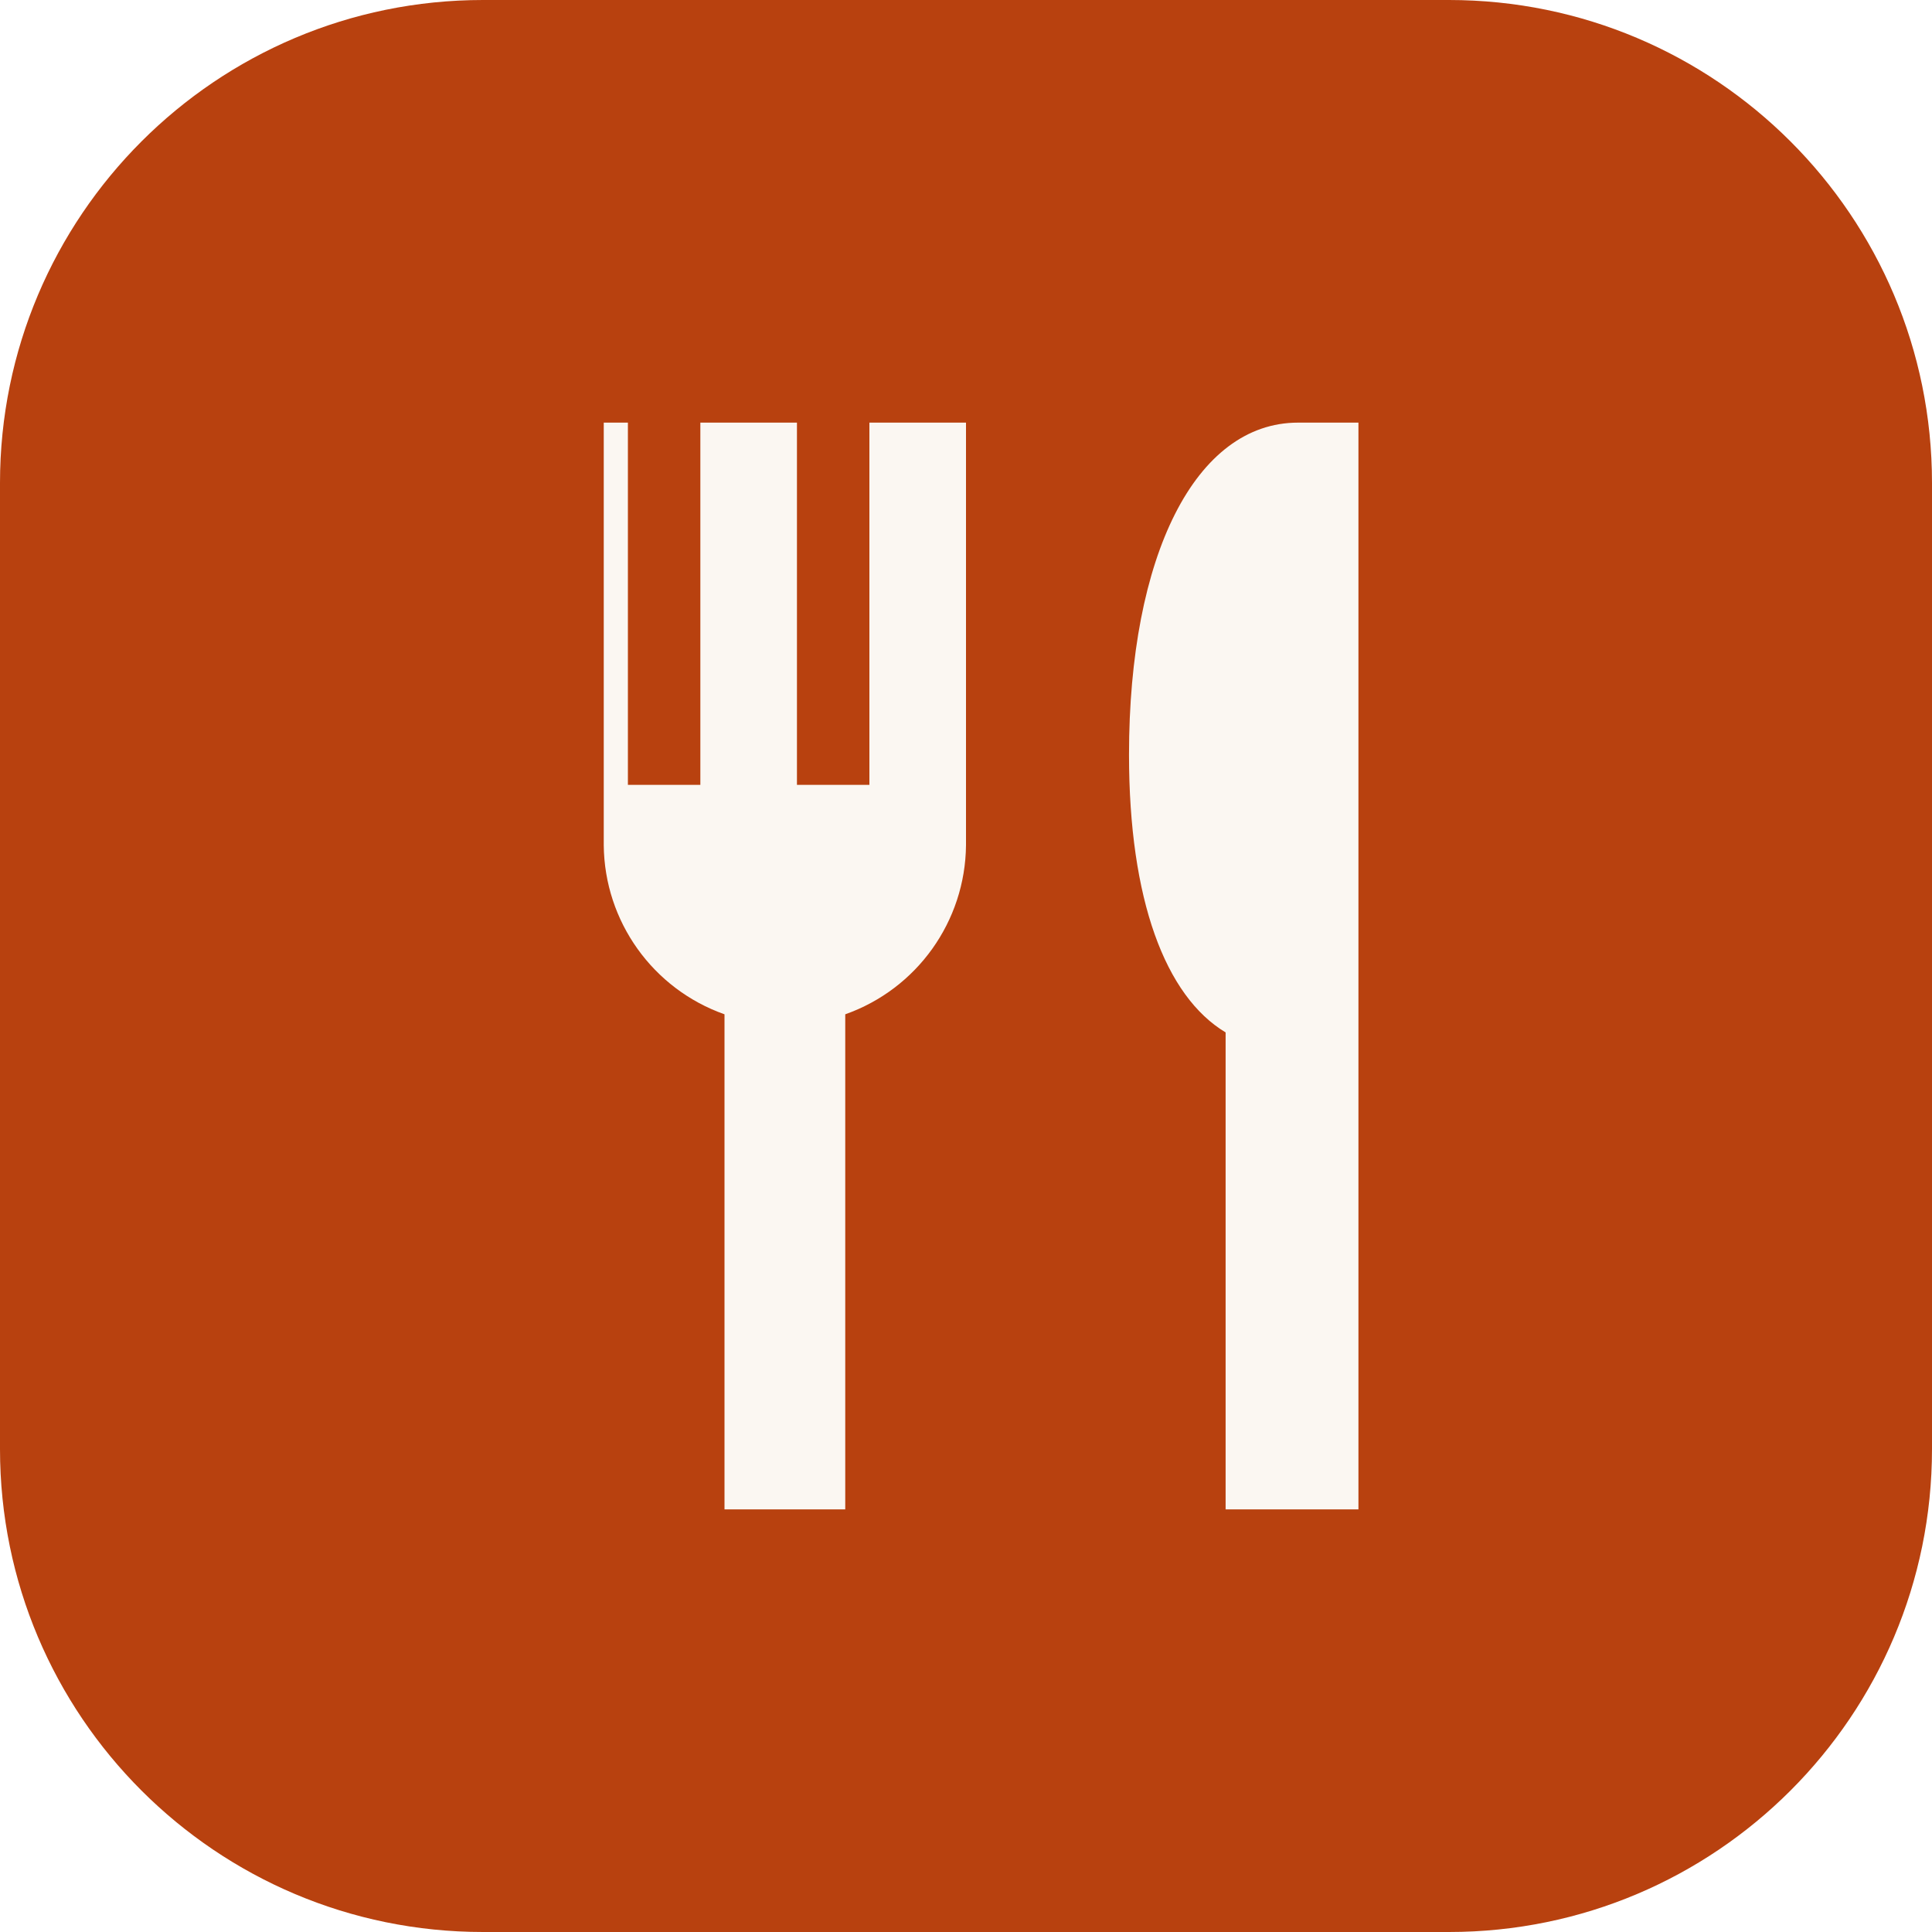
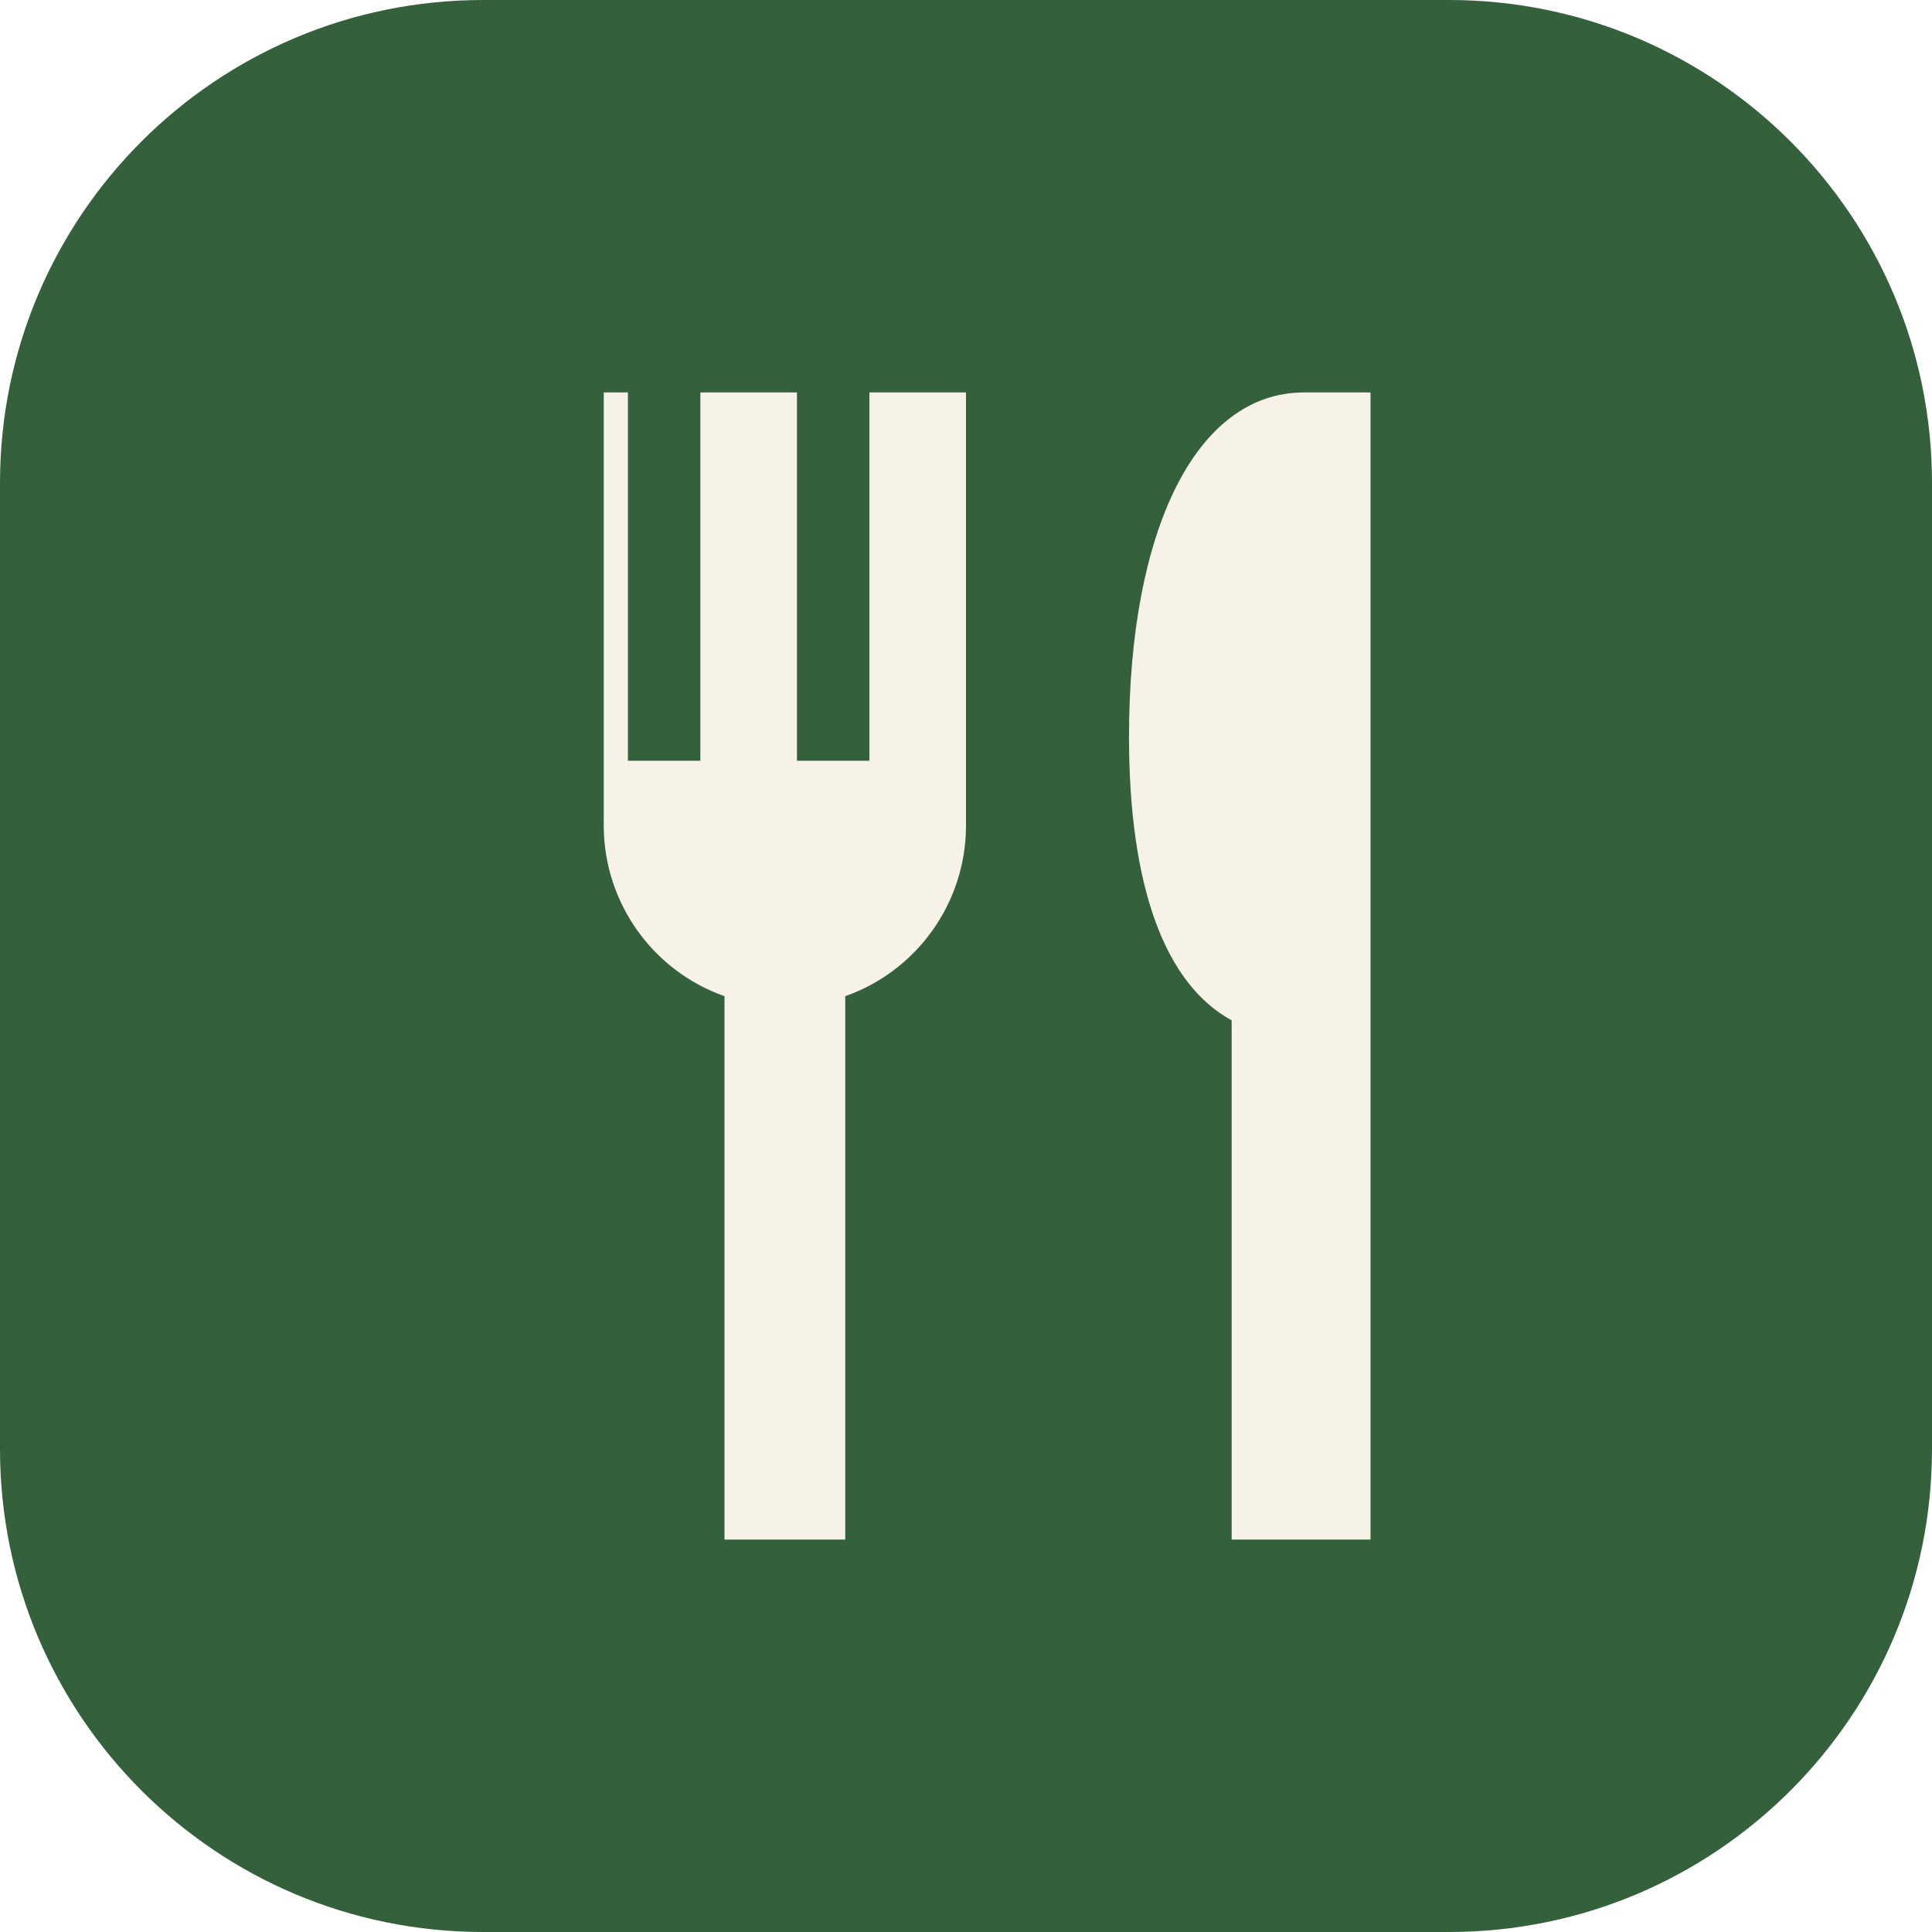
<svg xmlns="http://www.w3.org/2000/svg" viewBox="0 0 32 32">
-   <rect width="32" height="32" rx="8" fill="#b8410f" />
-   <path d="M10 7v7a3 3 0 0 0 2 2.8V25h2V16.8A3 3 0 0 0 16 14V7h-1.6v6h-1.2V7h-1.6v6h-1.2V7Z" fill="#fbf7f2" />
-   <path d="M21.5 7c-1.7 0-2.8 2.2-2.8 5.5 0 2.4.6 4 1.6 4.6V25h2.2V7Z" fill="#fbf7f2" />
+   <rect width="32" height="32" rx="8" fill="#35603c" />
+   <path d="M10 6.5v7.2a3 3 0 0 0 2 2.8V25.5h2V16.5a3 3 0 0 0 2-2.8V6.5h-1.6v6.1h-1.2V6.5h-1.6v6.1h-1.2V6.5Z" fill="#f6f2e7" />
+   <path d="M21.6 6.5c-1.8 0-2.9 2.3-2.9 5.7 0 2.5.6 4.1 1.7 4.7v8.6h2.3V6.5Z" fill="#f6f2e7" />
</svg>
